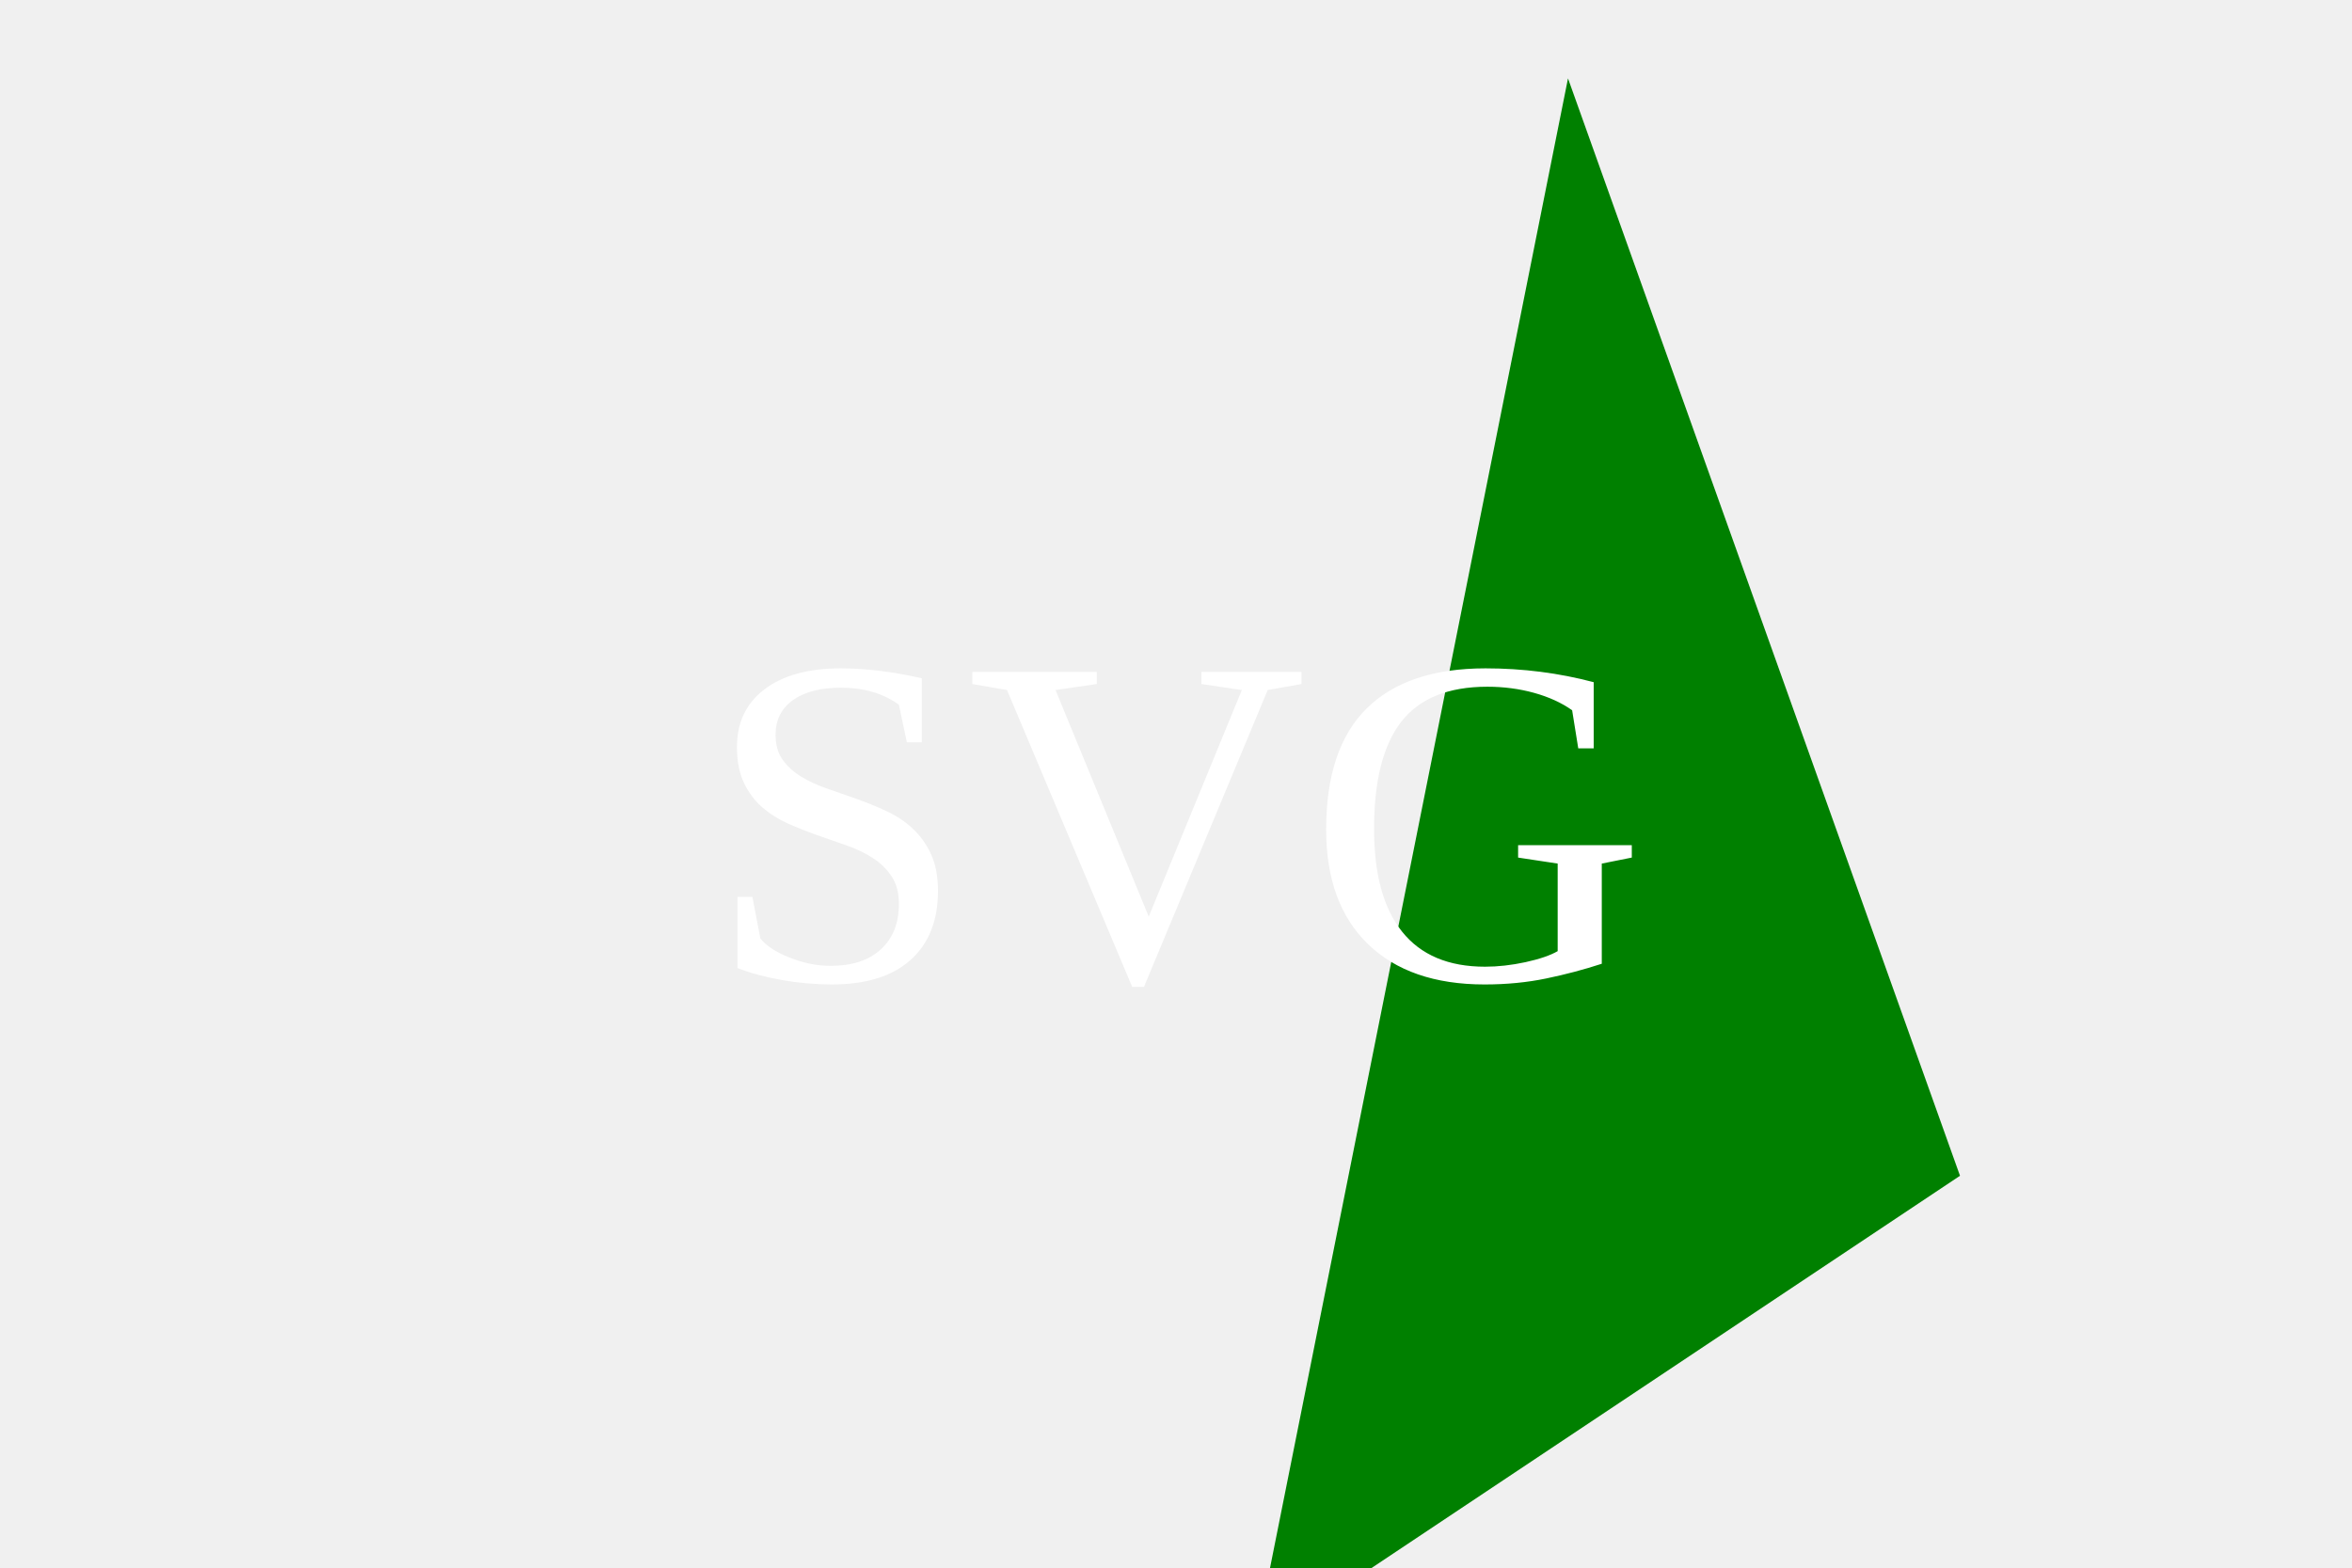
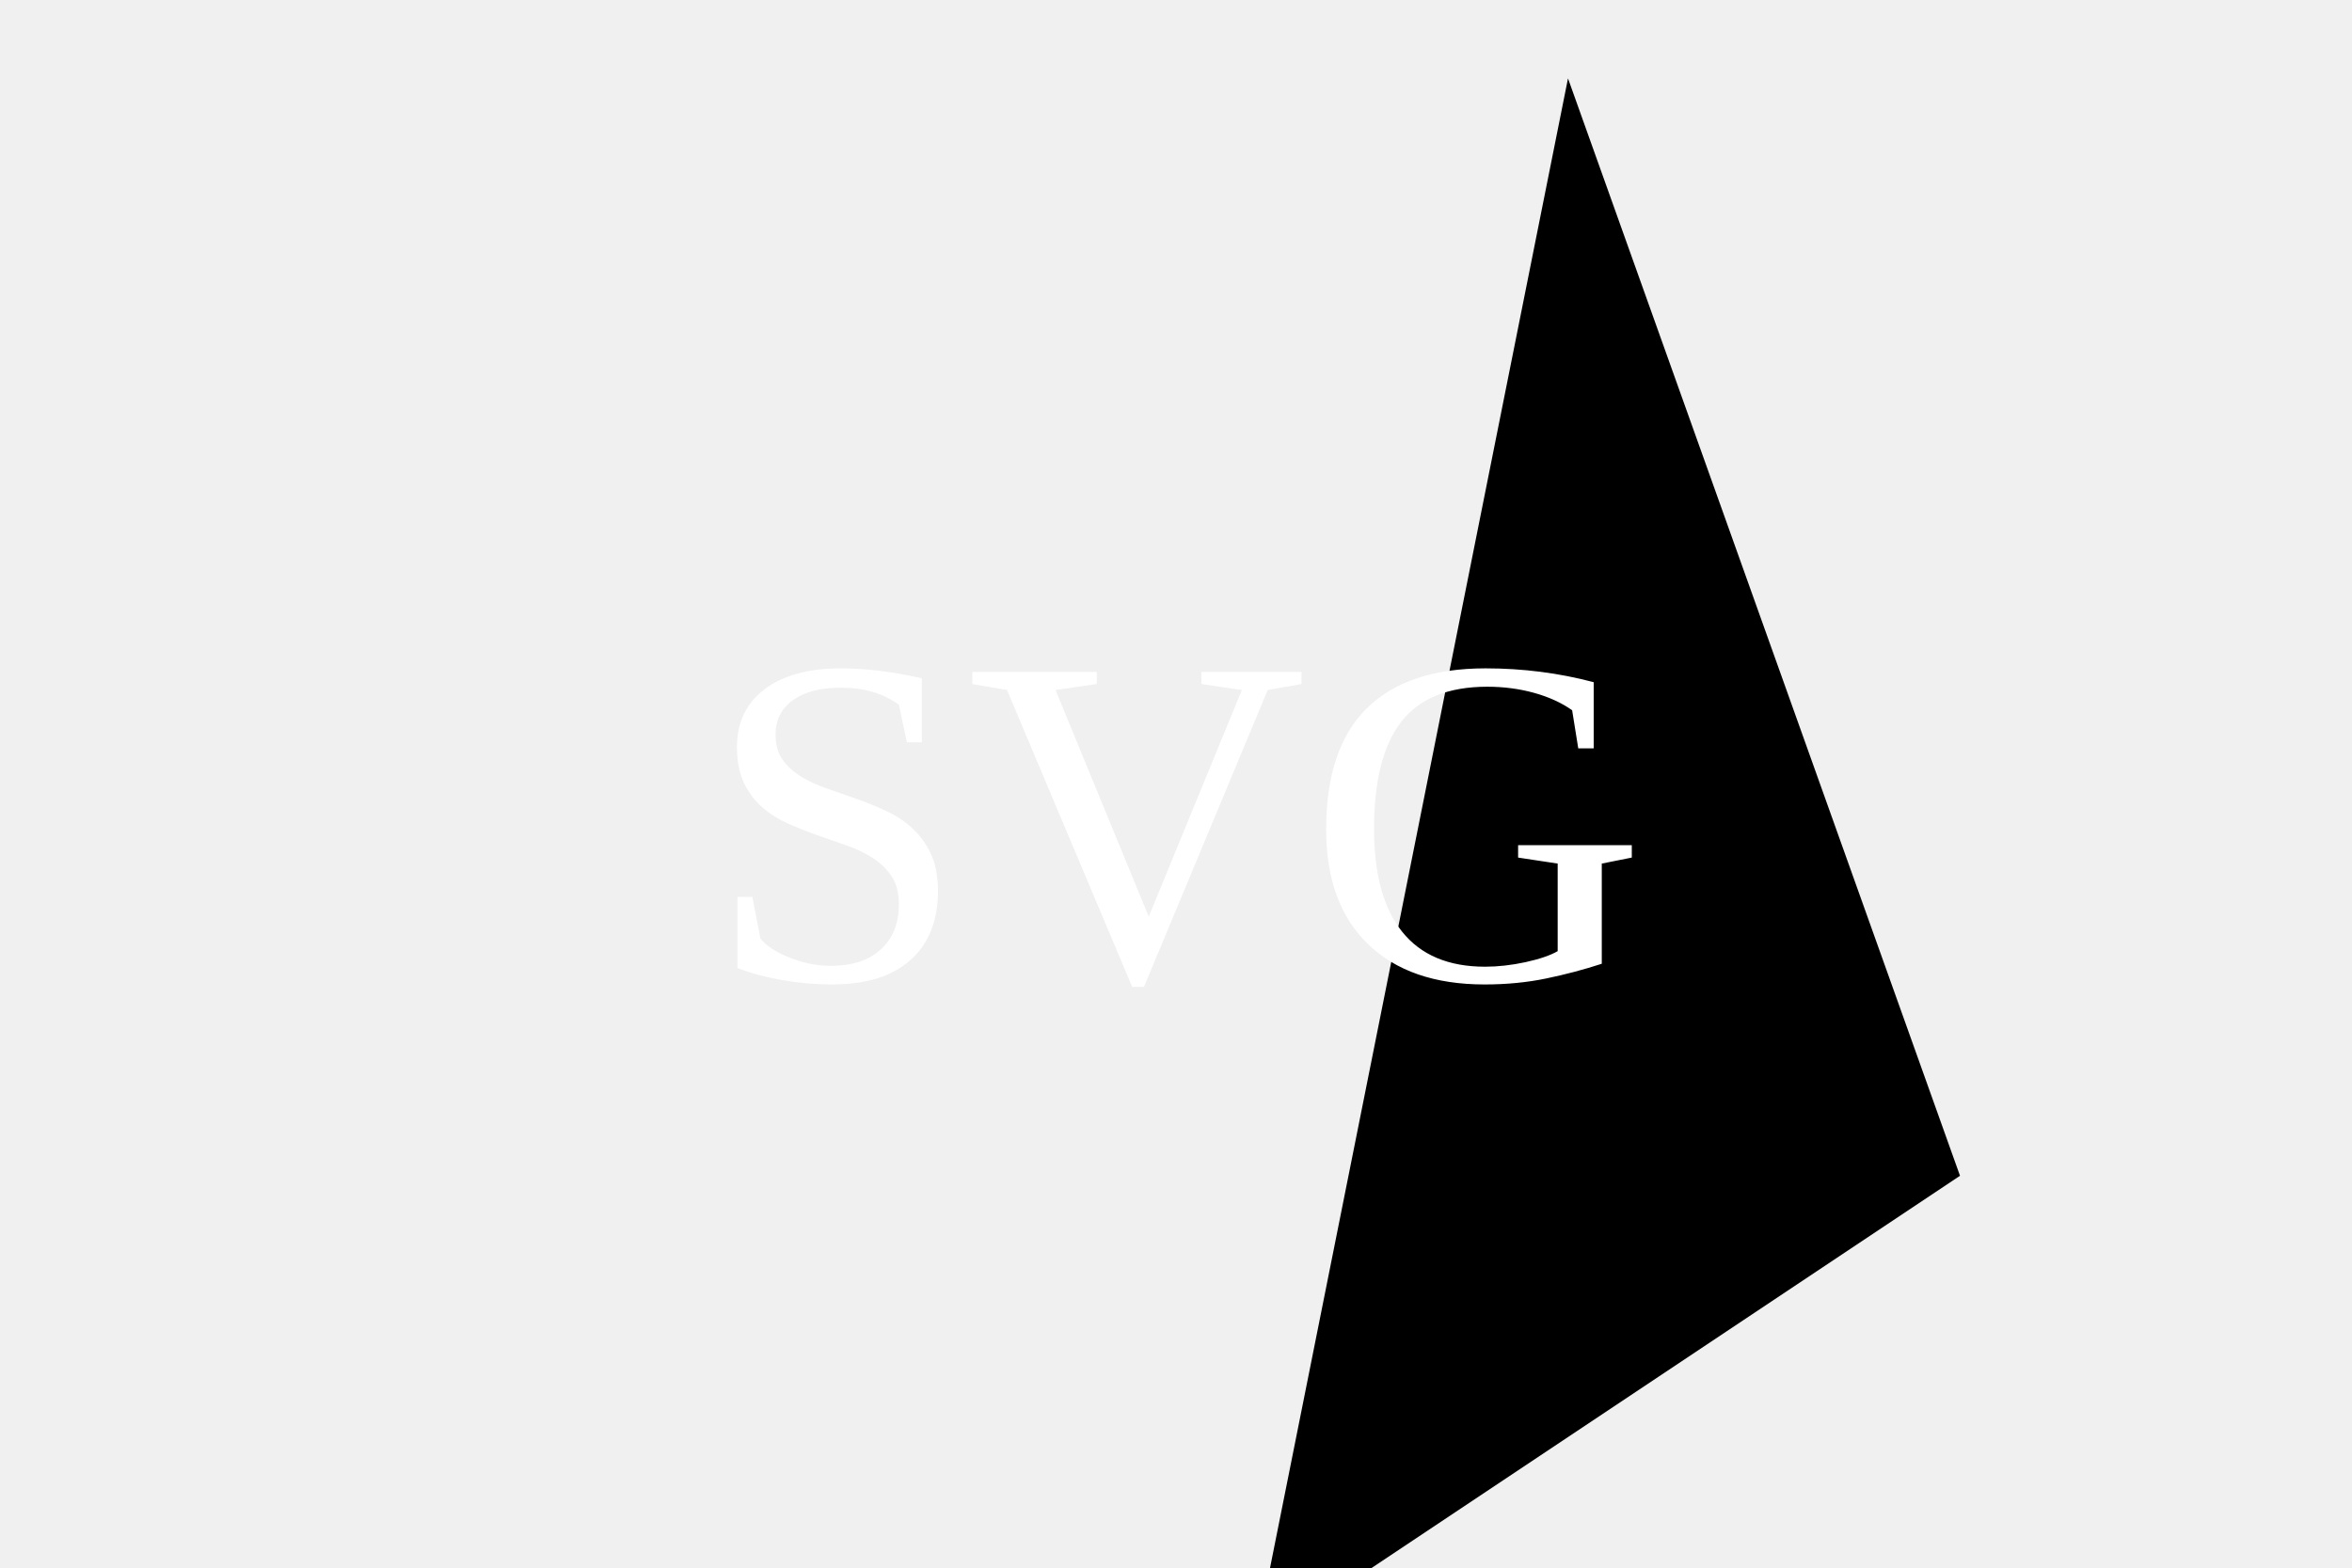
<svg xmlns="http://www.w3.org/2000/svg" version="1.1" width="300" height="200">
-   <polygon points="200,10 250,150 160,210" fill="green" />
+   <polygon points="200,10 250,150 160,210" fill="" />
  <text x="150" y="125" font-size="60" text-anchor="middle" fill="white">SVG</text>
</svg>
